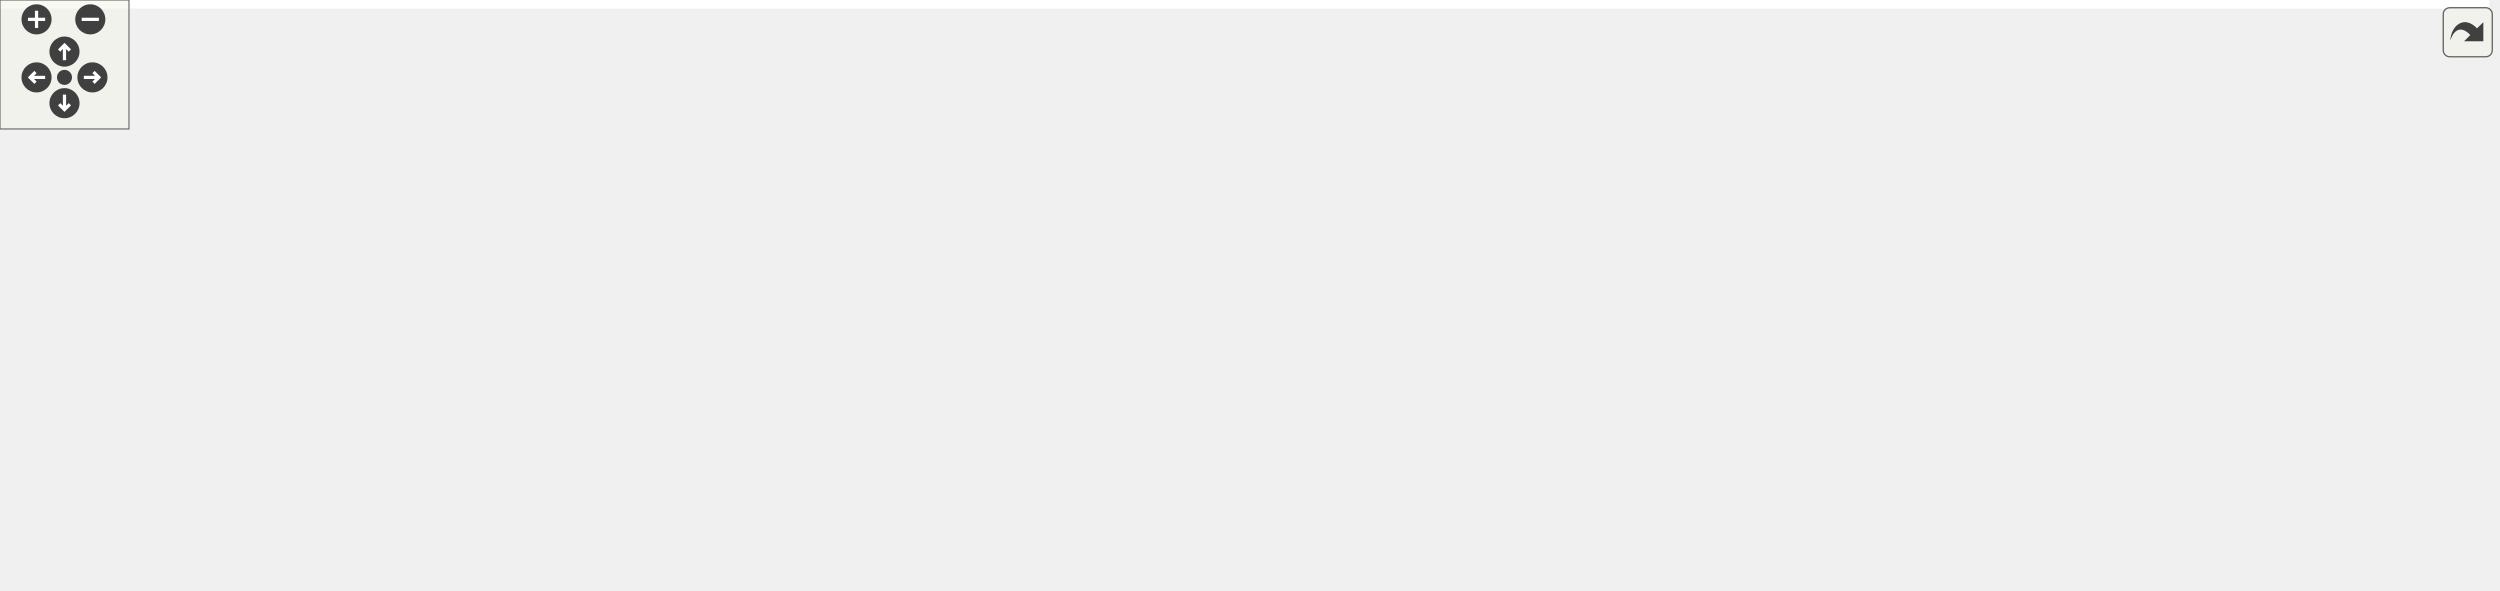
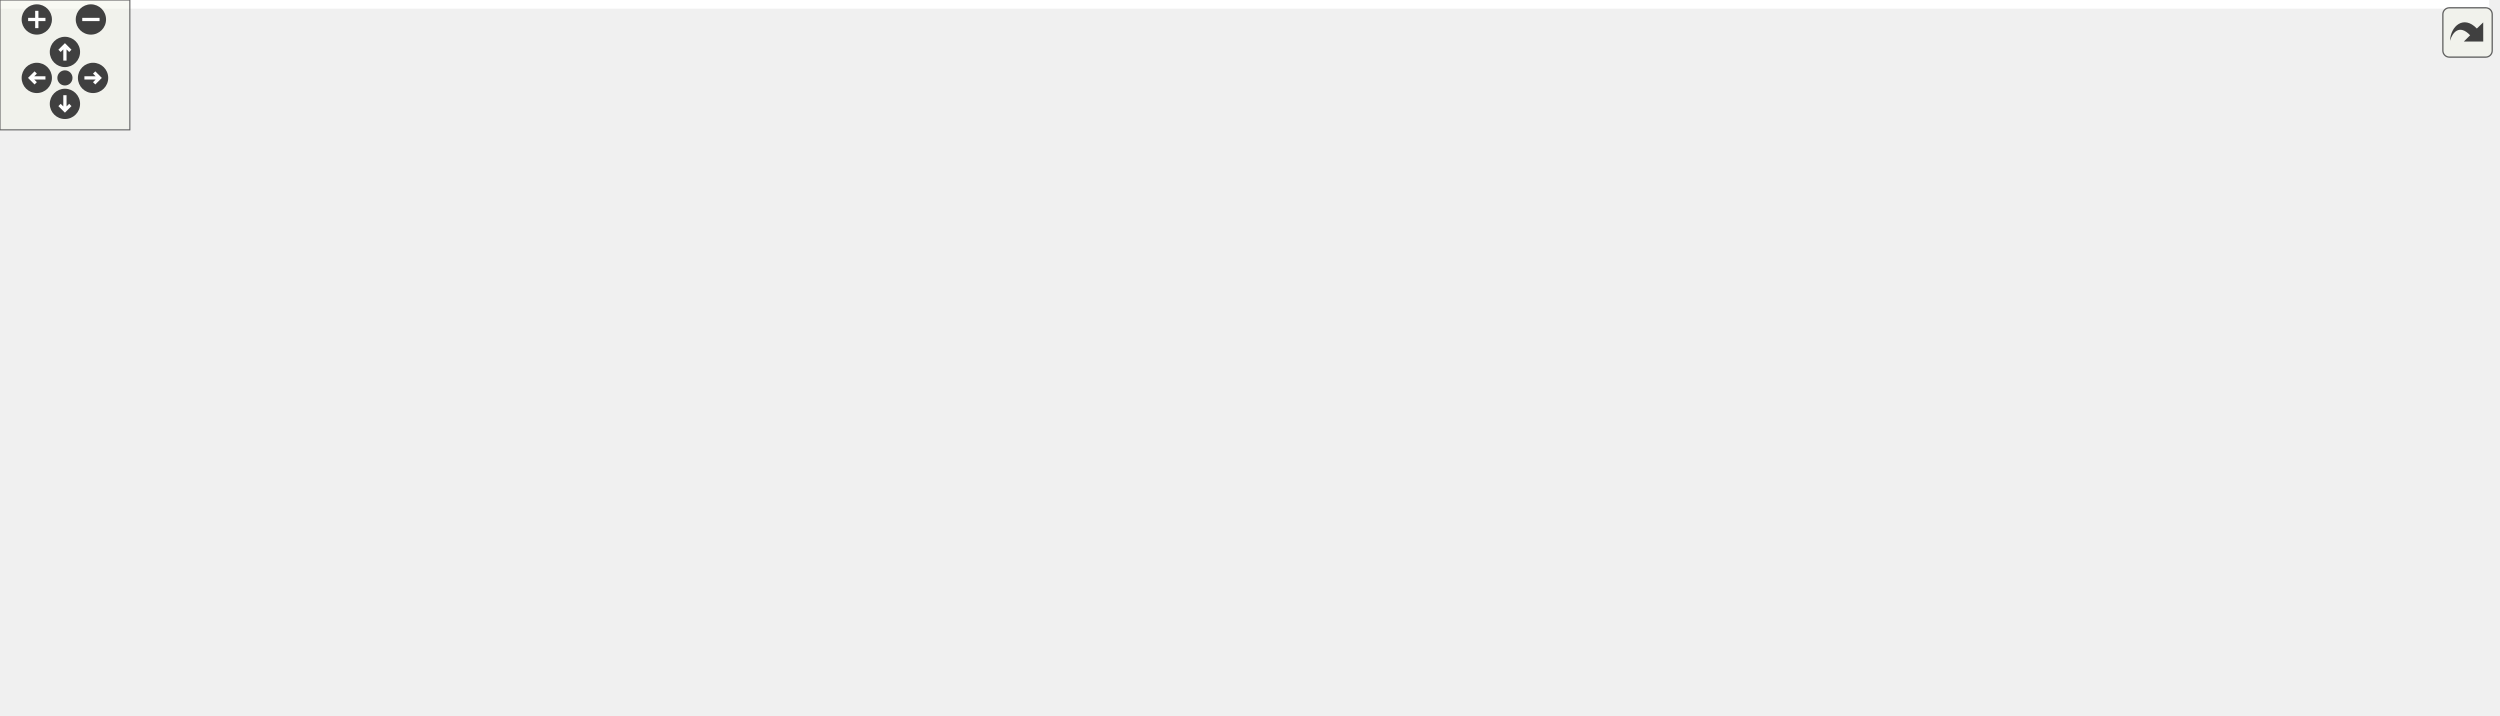
<svg xmlns="http://www.w3.org/2000/svg" xmlns:xlink="http://www.w3.org/1999/xlink" id="main" version="1.1" xml:space="preserve">
  <style type="text/css">
.edge:hover path { stroke: red; }
.edge:hover polygon { stroke: red; fill: red; }
</style>
  <defs>
    <circle id="rim" cx="0" cy="0" r="7" />
    <circle id="rim2" cx="0" cy="0" r="3.5" />
    <g id="zoomPlus">
      <use xlink:href="#rim" fill="#404040">
        <set attributeName="fill" to="#808080" begin="zoomplus.mouseover" end="zoomplus.mouseout" />
      </use>
      <path d="M-4,0h8M0,-4v8" fill="none" stroke="white" stroke-width="1.5" pointer-events="none" />
    </g>
    <g id="zoomMin">
      <use xlink:href="#rim" fill="#404040">
        <set attributeName="fill" to="#808080" begin="zoomminus.mouseover" end="zoomminus.mouseout" />
      </use>
      <path d="M-4,0h8" fill="none" stroke="white" stroke-width="1.5" pointer-events="none" />
    </g>
    <g id="dirArrow">
      <path fill="none" stroke="white" stroke-width="1.5" d="M0,-3.0v7 M-2.5,-0.5L0,-3.0L2.5,-0.5" />
    </g>
    <g id="resetDef">
      <use xlink:href="#rim2" fill="#404040">
        <set attributeName="fill" to="#808080" begin="reset.mouseover" end="reset.mouseout" />
      </use>
    </g>
  </defs>
  <svg id="graph" class="graph">
    <g id="viewport">
-       <polygon fill="white" stroke="transparent" points="-4,4 -4,-214 1158,-214 1158,4 -4,4" />
+       <polygon fill="white" stroke="transparent" points="-4,4 -4,-270 1150.18,-270 1150.18,4 -4,4" />
      <g id="node1" class="node">
        <g id="a_node1">
          <a xlink:title="Host the declaration of all the ArkScript builtins.">
-             <polygon fill="#bfbfbf" stroke="black" points="486,-168.5 486,-209.5 662,-209.5 662,-168.5 486,-168.5" />
-             <text text-anchor="start" x="494" y="-197.5" font-family="Helvetica,sans-Serif" font-size="10.00">C:/Users/folae/Documents</text>
-             <text text-anchor="start" x="494" y="-186.5" font-family="Helvetica,sans-Serif" font-size="10.00">/Code/Big-Projects/ArkScript</text>
-             <text text-anchor="middle" x="574" y="-175.5" font-family="Helvetica,sans-Serif" font-size="10.00">/Ark/include/Ark/Builtins/Builtins.hpp</text>
+             <polygon fill="#bfbfbf" stroke="black" points="915,-224.5 915,-265.5 1091,-265.5 1091,-224.5 915,-224.5" />
+             <text text-anchor="start" x="923" y="-253.5" font-family="Helvetica,sans-Serif" font-size="10.00">C:/Users/folae/Documents</text>
+             <text text-anchor="start" x="923" y="-242.5" font-family="Helvetica,sans-Serif" font-size="10.00">/Code/Big-Projects/ArkScript</text>
+             <text text-anchor="middle" x="1003" y="-231.5" font-family="Helvetica,sans-Serif" font-size="10.00">/Ark/include/Ark/Builtins/Builtins.hpp</text>
          </a>
        </g>
      </g>
      <g id="node2" class="node">
        <g id="a_node2">
          <a xlink:title=" ">
-             <polygon fill="white" stroke="#bfbfbf" points="1112,-0.5 1112,-19.5 1154,-19.5 1154,-0.5 1112,-0.5" />
-             <text text-anchor="middle" x="1133" y="-7.5" font-family="Helvetica,sans-Serif" font-size="10.00">vector</text>
+             <polygon fill="white" stroke="#bfbfbf" points="1019,-0.5 1019,-19.5 1061,-19.5 1061,-0.5 1019,-0.5" />
+             <text text-anchor="middle" x="1040" y="-7.5" font-family="Helvetica,sans-Serif" font-size="10.00">vector</text>
          </a>
        </g>
      </g>
      <g id="edge1" class="edge">
-         <path fill="none" stroke="midnightblue" d="M662.08,-182.34C801.48,-171.46 1063.49,-142.52 1125,-76 1136.21,-63.88 1137.28,-44.6 1136.1,-30.18" />
-         <polygon fill="midnightblue" stroke="midnightblue" points="1139.53,-29.38 1134.83,-19.89 1132.58,-30.24 1139.53,-29.38" />
+         <path fill="none" stroke="midnightblue" d="M1041.67,-224.49C1074.13,-205.73 1118.26,-174.04 1138,-132 1144.15,-118.91 1152.73,-80.16 1137,-56 1122.42,-33.6 1093.56,-22.17 1071.1,-16.44" />
+         <polygon fill="midnightblue" stroke="midnightblue" points="1071.83,-13.02 1061.3,-14.2 1070.27,-19.84 1071.83,-13.02" />
      </g>
      <g id="node3" class="node">
        <g id="a_node3">
          <a xlink:href="../../de/dfd/Value_8hpp.html" target="_top" xlink:title=" ">
-             <polygon fill="white" stroke="black" points="526,-112.5 526,-131.5 622,-131.5 622,-112.5 526,-112.5" />
-             <text text-anchor="middle" x="574" y="-119.5" font-family="Helvetica,sans-Serif" font-size="10.00">Ark/VM/Value.hpp</text>
+             <polygon fill="white" stroke="black" points="522,-112.5 522,-131.5 618,-131.5 618,-112.5 522,-112.5" />
+             <text text-anchor="middle" x="570" y="-119.5" font-family="Helvetica,sans-Serif" font-size="10.00">Ark/VM/Value.hpp</text>
          </a>
        </g>
      </g>
      <g id="edge2" class="edge">
-         <path fill="none" stroke="midnightblue" d="M574,-168.5C574,-160.07 574,-150.24 574,-141.87" />
-         <polygon fill="midnightblue" stroke="midnightblue" points="577.5,-141.65 574,-131.65 570.5,-141.65 577.5,-141.65" />
-       </g>
-       <g id="node15" class="node">
-         <g id="a_node15">
+         <path fill="none" stroke="midnightblue" d="M932.95,-224.42C841.4,-198.84 684.06,-154.87 610.34,-134.27" />
+         <polygon fill="midnightblue" stroke="midnightblue" points="611.08,-130.84 600.5,-131.52 609.19,-137.59 611.08,-130.84" />
+       </g>
+       <g id="node18" class="node">
+         <g id="a_node18">
          <a xlink:href="../../d2/de9/Exceptions_8hpp.html" target="_top" xlink:title="ArkScript homemade exceptions.">
-             <polygon fill="white" stroke="black" points="0,-56.5 0,-75.5 102,-75.5 102,-56.5 0,-56.5" />
-             <text text-anchor="middle" x="51" y="-63.5" font-family="Helvetica,sans-Serif" font-size="10.00">Ark/Exceptions.hpp</text>
-           </a>
-         </g>
-       </g>
-       <g id="edge30" class="edge">
-         <path fill="none" stroke="midnightblue" d="M489.68,-168.49C378.37,-142.74 186.21,-98.28 97.88,-77.85" />
-         <polygon fill="midnightblue" stroke="midnightblue" points="98.42,-74.38 87.89,-75.53 96.84,-81.2 98.42,-74.38" />
+             <polygon fill="white" stroke="black" points="952,-168.5 952,-187.5 1054,-187.5 1054,-168.5 952,-168.5" />
+             <text text-anchor="middle" x="1003" y="-175.5" font-family="Helvetica,sans-Serif" font-size="10.00">Ark/Exceptions.hpp</text>
+           </a>
+         </g>
+       </g>
+       <g id="edge27" class="edge">
+         <path fill="none" stroke="midnightblue" d="M1003,-224.5C1003,-216.07 1003,-206.24 1003,-197.87" />
+         <polygon fill="midnightblue" stroke="midnightblue" points="1006.5,-197.65 1003,-187.65 999.5,-197.65 1006.5,-197.65" />
      </g>
      <g id="edge3" class="edge">
-         <path fill="none" stroke="midnightblue" d="M622.21,-119.64C745.28,-115.79 1064.14,-103.26 1103,-76 1118.23,-65.32 1125.91,-44.91 1129.66,-29.8" />
-         <polygon fill="midnightblue" stroke="midnightblue" points="1133.09,-30.45 1131.74,-19.94 1126.25,-29 1133.09,-30.45" />
+         <path fill="none" stroke="midnightblue" d="M618.25,-121.14C716.64,-120.59 936.44,-114.9 999,-76 1016.31,-65.24 1027.56,-44.18 1033.82,-28.94" />
+         <polygon fill="midnightblue" stroke="midnightblue" points="1037.12,-30.11 1037.37,-19.52 1030.57,-27.64 1037.12,-30.11" />
      </g>
      <g id="node4" class="node">
        <g id="a_node4">
          <a xlink:title=" ">
-             <polygon fill="white" stroke="#bfbfbf" points="120,-56.5 120,-75.5 164,-75.5 164,-56.5 120,-56.5" />
-             <text text-anchor="middle" x="142" y="-63.5" font-family="Helvetica,sans-Serif" font-size="10.00">variant</text>
+             <polygon fill="white" stroke="#bfbfbf" points="548,-56.5 548,-75.5 592,-75.5 592,-56.5 548,-56.5" />
+             <text text-anchor="middle" x="570" y="-63.5" font-family="Helvetica,sans-Serif" font-size="10.00">variant</text>
          </a>
        </g>
      </g>
      <g id="edge4" class="edge">
-         <path fill="none" stroke="midnightblue" d="M525.85,-117.59C451.01,-111.82 302.43,-98.52 178,-76 176.75,-75.77 175.48,-75.53 174.2,-75.27" />
-         <polygon fill="midnightblue" stroke="midnightblue" points="174.89,-71.84 164.37,-73.08 173.37,-78.67 174.89,-71.84" />
+         <path fill="none" stroke="midnightblue" d="M570,-112.08C570,-105.01 570,-94.86 570,-85.99" />
+         <polygon fill="midnightblue" stroke="midnightblue" points="573.5,-85.75 570,-75.75 566.5,-85.75 573.5,-85.75" />
      </g>
      <g id="node5" class="node">
        <g id="a_node5">
          <a xlink:title=" ">
-             <polygon fill="white" stroke="#bfbfbf" points="135.5,-0.5 135.5,-19.5 176.5,-19.5 176.5,-0.5 135.5,-0.5" />
-             <text text-anchor="middle" x="156" y="-7.5" font-family="Helvetica,sans-Serif" font-size="10.00">string</text>
+             <polygon fill="white" stroke="#bfbfbf" points="1068.5,-56.5 1068.5,-75.5 1109.5,-75.5 1109.5,-56.5 1068.5,-56.5" />
+             <text text-anchor="middle" x="1089" y="-63.5" font-family="Helvetica,sans-Serif" font-size="10.00">string</text>
          </a>
        </g>
      </g>
      <g id="edge5" class="edge">
-         <path fill="none" stroke="midnightblue" d="M525.99,-119.35C440.15,-115.7 264.34,-104.86 211,-76 190.95,-65.15 175.1,-43.78 165.66,-28.51" />
-         <polygon fill="midnightblue" stroke="midnightblue" points="168.48,-26.39 160.41,-19.52 162.43,-29.92 168.48,-26.39" />
+         <path fill="none" stroke="midnightblue" d="M618.08,-119.06C705.44,-114.98 895.82,-103.51 1054,-76 1055.47,-75.74 1056.96,-75.46 1058.47,-75.15" />
+         <polygon fill="midnightblue" stroke="midnightblue" points="1059.42,-78.52 1068.39,-72.88 1057.86,-71.7 1059.42,-78.52" />
      </g>
      <g id="node6" class="node">
        <g id="a_node6">
          <a xlink:title=" ">
-             <polygon fill="white" stroke="#bfbfbf" points="220,-56.5 220,-75.5 276,-75.5 276,-56.5 220,-56.5" />
-             <text text-anchor="middle" x="248" y="-63.5" font-family="Helvetica,sans-Serif" font-size="10.00">cinttypes</text>
+             <polygon fill="white" stroke="#bfbfbf" points="610,-56.5 610,-75.5 666,-75.5 666,-56.5 610,-56.5" />
+             <text text-anchor="middle" x="638" y="-63.5" font-family="Helvetica,sans-Serif" font-size="10.00">cinttypes</text>
          </a>
        </g>
      </g>
      <g id="edge6" class="edge">
-         <path fill="none" stroke="midnightblue" d="M525.88,-114.18C469.28,-105.98 372.57,-91.38 290,-76 288.76,-75.77 287.51,-75.53 286.24,-75.28" />
-         <polygon fill="midnightblue" stroke="midnightblue" points="286.92,-71.85 276.42,-73.31 285.54,-78.71 286.92,-71.85" />
+         <path fill="none" stroke="midnightblue" d="M580.93,-112.32C591.17,-104.18 606.72,-91.84 619,-82.09" />
+         <polygon fill="midnightblue" stroke="midnightblue" points="621.22,-84.79 626.88,-75.83 616.87,-79.31 621.22,-84.79" />
      </g>
      <g id="node7" class="node">
        <g id="a_node7">
          <a xlink:title=" ">
-             <polygon fill="white" stroke="#bfbfbf" points="371,-0.5 371,-19.5 425,-19.5 425,-0.5 371,-0.5" />
-             <text text-anchor="middle" x="398" y="-7.5" font-family="Helvetica,sans-Serif" font-size="10.00">iostream</text>
+             <polygon fill="white" stroke="#bfbfbf" points="768,-0.5 768,-19.5 822,-19.5 822,-0.5 768,-0.5" />
+             <text text-anchor="middle" x="795" y="-7.5" font-family="Helvetica,sans-Serif" font-size="10.00">iostream</text>
          </a>
        </g>
      </g>
      <g id="edge7" class="edge">
-         <path fill="none" stroke="midnightblue" d="M525.88,-117.71C469.55,-112.75 381.35,-101.1 361,-76 348.44,-60.51 364.26,-40.22 378.94,-26.45" />
-         <polygon fill="midnightblue" stroke="midnightblue" points="381.58,-28.79 386.78,-19.55 376.96,-23.53 381.58,-28.79" />
+         <path fill="none" stroke="midnightblue" d="M521.79,-118.78C460.05,-114.82 358.23,-104.09 335,-76 329.34,-69.15 328.99,-62.55 335,-56 365.43,-22.88 679.38,-27.21 757.82,-19.54" />
+         <polygon fill="midnightblue" stroke="midnightblue" points="758.49,-22.98 767.97,-18.25 757.61,-16.03 758.49,-22.98" />
      </g>
      <g id="node8" class="node">
        <g id="a_node8">
          <a xlink:title=" ">
-             <polygon fill="white" stroke="#bfbfbf" points="1031,-0.5 1031,-19.5 1083,-19.5 1083,-0.5 1031,-0.5" />
-             <text text-anchor="middle" x="1057" y="-7.5" font-family="Helvetica,sans-Serif" font-size="10.00">memory</text>
+             <polygon fill="white" stroke="#bfbfbf" points="882,-0.5 882,-19.5 934,-19.5 934,-0.5 882,-0.5" />
+             <text text-anchor="middle" x="908" y="-7.5" font-family="Helvetica,sans-Serif" font-size="10.00">memory</text>
          </a>
        </g>
      </g>
      <g id="edge8" class="edge">
-         <path fill="none" stroke="midnightblue" d="M622.39,-120.39C744.19,-118.36 1055.97,-109.87 1087,-76 1099.91,-61.9 1086.48,-41.28 1073.7,-27.06" />
-         <polygon fill="midnightblue" stroke="midnightblue" points="1075.91,-24.31 1066.45,-19.53 1070.86,-29.16 1075.91,-24.31" />
+         <path fill="none" stroke="midnightblue" d="M618.35,-119.29C722.18,-115.12 959.01,-102.75 983,-76 1001.01,-55.92 968.95,-36.09 941.32,-23.72" />
+         <polygon fill="midnightblue" stroke="midnightblue" points="942.39,-20.37 931.82,-19.66 939.64,-26.81 942.39,-20.37" />
      </g>
      <g id="node9" class="node">
        <g id="a_node9">
          <a xlink:title=" ">
-             <polygon fill="white" stroke="#bfbfbf" points="502,-56.5 502,-75.5 560,-75.5 560,-56.5 502,-56.5" />
-             <text text-anchor="middle" x="531" y="-63.5" font-family="Helvetica,sans-Serif" font-size="10.00">functional</text>
+             <polygon fill="white" stroke="#bfbfbf" points="0,-56.5 0,-75.5 58,-75.5 58,-56.5 0,-56.5" />
+             <text text-anchor="middle" x="29" y="-63.5" font-family="Helvetica,sans-Serif" font-size="10.00">functional</text>
          </a>
        </g>
      </g>
      <g id="edge9" class="edge">
-         <path fill="none" stroke="midnightblue" d="M566.9,-112.08C560.76,-104.38 551.73,-93.03 544.26,-83.65" />
-         <polygon fill="midnightblue" stroke="midnightblue" points="546.94,-81.39 537.97,-75.75 541.46,-85.75 546.94,-81.39" />
+         <path fill="none" stroke="midnightblue" d="M521.7,-118.51C432.49,-113.48 235.99,-100.49 72,-76 70.73,-75.81 69.44,-75.61 68.13,-75.39" />
+         <polygon fill="midnightblue" stroke="midnightblue" points="68.53,-71.9 58.06,-73.56 67.27,-78.79 68.53,-71.9" />
      </g>
      <g id="node10" class="node">
        <g id="a_node10">
          <a xlink:title=" ">
-             <polygon fill="white" stroke="#bfbfbf" points="298,-0.5 298,-19.5 338,-19.5 338,-0.5 298,-0.5" />
-             <text text-anchor="middle" x="318" y="-7.5" font-family="Helvetica,sans-Serif" font-size="10.00">utility</text>
+             <polygon fill="white" stroke="#bfbfbf" points="355,-0.5 355,-19.5 395,-19.5 395,-0.5 355,-0.5" />
+             <text text-anchor="middle" x="375" y="-7.5" font-family="Helvetica,sans-Serif" font-size="10.00">utility</text>
          </a>
        </g>
      </g>
      <g id="edge10" class="edge">
-         <path fill="none" stroke="midnightblue" d="M525.98,-116.01C469.45,-109.33 379.88,-95.96 353,-76 337.6,-64.56 328.24,-44.28 323.13,-29.41" />
-         <polygon fill="midnightblue" stroke="midnightblue" points="326.43,-28.25 320.13,-19.73 319.75,-30.32 326.43,-28.25" />
+         <path fill="none" stroke="midnightblue" d="M521.6,-119.92C408.17,-116.89 132.63,-106.44 105,-76 99.02,-69.42 99.25,-62.78 105,-56 135.42,-20.09 280.36,-12.81 344.43,-11.35" />
+         <polygon fill="midnightblue" stroke="midnightblue" points="344.77,-14.85 354.7,-11.16 344.63,-7.85 344.77,-14.85" />
      </g>
      <g id="node11" class="node">
        <g id="a_node11">
          <a xlink:title=" ">
-             <polygon fill="white" stroke="#bfbfbf" points="578.5,-56.5 578.5,-75.5 657.5,-75.5 657.5,-56.5 578.5,-56.5" />
-             <text text-anchor="middle" x="618" y="-63.5" font-family="Helvetica,sans-Serif" font-size="10.00">Ark/String.hpp</text>
+             <polygon fill="white" stroke="#bfbfbf" points="114.5,-56.5 114.5,-75.5 193.5,-75.5 193.5,-56.5 114.5,-56.5" />
+             <text text-anchor="middle" x="154" y="-63.5" font-family="Helvetica,sans-Serif" font-size="10.00">Ark/String.hpp</text>
          </a>
        </g>
      </g>
      <g id="edge11" class="edge">
-         <path fill="none" stroke="midnightblue" d="M581.27,-112.08C587.54,-104.38 596.79,-93.03 604.43,-83.65" />
-         <polygon fill="midnightblue" stroke="midnightblue" points="607.27,-85.71 610.87,-75.75 601.84,-81.29 607.27,-85.71" />
+         <path fill="none" stroke="midnightblue" d="M521.78,-116.02C453.43,-108.74 324.21,-94.25 203.69,-76.02" />
+         <polygon fill="midnightblue" stroke="midnightblue" points="203.96,-72.52 193.55,-74.47 202.9,-79.44 203.96,-72.52" />
      </g>
      <g id="node12" class="node">
        <g id="a_node12">
          <a xlink:title=" ">
-             <polygon fill="white" stroke="#bfbfbf" points="676,-56.5 676,-75.5 714,-75.5 714,-56.5 676,-56.5" />
-             <text text-anchor="middle" x="695" y="-63.5" font-family="Helvetica,sans-Serif" font-size="10.00">array</text>
+             <polygon fill="white" stroke="#bfbfbf" points="212,-56.5 212,-75.5 250,-75.5 250,-56.5 212,-56.5" />
+             <text text-anchor="middle" x="231" y="-63.5" font-family="Helvetica,sans-Serif" font-size="10.00">array</text>
          </a>
        </g>
      </g>
      <g id="edge12" class="edge">
-         <path fill="none" stroke="midnightblue" d="M593.17,-112.44C612.91,-103.64 643.89,-89.81 666.49,-79.72" />
-         <polygon fill="midnightblue" stroke="midnightblue" points="668.21,-82.79 675.92,-75.52 665.36,-76.4 668.21,-82.79" />
+         <path fill="none" stroke="midnightblue" d="M521.98,-115.75C461.46,-108.72 354.4,-94.9 264,-76 262.72,-75.73 261.43,-75.45 260.12,-75.14" />
+         <polygon fill="midnightblue" stroke="midnightblue" points="260.65,-71.67 250.1,-72.63 258.95,-78.46 260.65,-71.67" />
      </g>
      <g id="node13" class="node">
        <g id="a_node13">
          <a xlink:href="../../dc/dd5/Closure_8hpp.html" target="_top" xlink:title="Subtype of the value type, handling closures.">
-             <polygon fill="white" stroke="black" points="974,-56.5 974,-75.5 1078,-75.5 1078,-56.5 974,-56.5" />
-             <text text-anchor="middle" x="1026" y="-63.5" font-family="Helvetica,sans-Serif" font-size="10.00">Ark/VM/Closure.hpp</text>
+             <polygon fill="white" stroke="black" points="842,-56.5 842,-75.5 974,-75.5 974,-56.5 842,-56.5" />
+             <text text-anchor="middle" x="908" y="-63.5" font-family="Helvetica,sans-Serif" font-size="10.00">Ark/VM/Value/Closure.hpp</text>
          </a>
        </g>
      </g>
      <g id="edge13" class="edge">
-         <path fill="none" stroke="midnightblue" d="M622.18,-115.69C695.26,-107.56 838.51,-91.36 960,-76 961.26,-75.84 962.53,-75.68 963.81,-75.51" />
-         <polygon fill="midnightblue" stroke="midnightblue" points="964.31,-78.98 973.77,-74.22 963.41,-72.04 964.31,-78.98" />
+         <path fill="none" stroke="midnightblue" d="M618.07,-113.32C677.41,-103.84 778.52,-87.69 844.28,-77.18" />
+         <polygon fill="midnightblue" stroke="midnightblue" points="845.2,-80.58 854.52,-75.54 844.09,-73.67 845.2,-80.58" />
      </g>
      <g id="node14" class="node">
        <g id="a_node14">
          <a xlink:href="../../d5/d40/Platform_8hpp.html" target="_top" xlink:title="ArkScript configuration macros.">
-             <polygon fill="white" stroke="black" points="901.5,-0.5 901.5,-19.5 990.5,-19.5 990.5,-0.5 901.5,-0.5" />
-             <text text-anchor="middle" x="946" y="-7.5" font-family="Helvetica,sans-Serif" font-size="10.00">Ark/Platform.hpp</text>
-           </a>
-         </g>
-       </g>
-       <g id="edge27" class="edge">
-         <path fill="none" stroke="midnightblue" d="M622.04,-121.18C707.71,-120.5 882.13,-114.31 927,-76 940.25,-64.69 944.53,-44.68 945.78,-29.85" />
-         <polygon fill="midnightblue" stroke="midnightblue" points="949.28,-29.89 946.25,-19.74 942.29,-29.57 949.28,-29.89" />
+             <polygon fill="white" stroke="black" points="660.5,-0.5 660.5,-19.5 749.5,-19.5 749.5,-0.5 660.5,-0.5" />
+             <text text-anchor="middle" x="705" y="-7.5" font-family="Helvetica,sans-Serif" font-size="10.00">Ark/Platform.hpp</text>
+           </a>
+         </g>
+       </g>
+       <g id="edge24" class="edge">
+         <path fill="none" stroke="midnightblue" d="M521.86,-120.08C452.47,-117.62 329.62,-108.64 302,-76 296.26,-69.21 296.07,-62.62 302,-56 324.83,-30.48 545.65,-17.76 650.39,-13.12" />
+         <polygon fill="midnightblue" stroke="midnightblue" points="650.62,-16.62 660.45,-12.69 650.31,-9.62 650.62,-16.62" />
+       </g>
+       <g id="node15" class="node">
+         <g id="a_node15">
+           <a xlink:href="../../dc/d3d/UserType_8hpp.html" target="_top" xlink:title="Subtype of the value, capable of handling any C++ type.">
+             <polygon fill="white" stroke="black" points="684,-56.5 684,-75.5 824,-75.5 824,-56.5 684,-56.5" />
+             <text text-anchor="middle" x="754" y="-63.5" font-family="Helvetica,sans-Serif" font-size="10.00">Ark/VM/Value/UserType.hpp</text>
+           </a>
+         </g>
      </g>
      <g id="edge18" class="edge">
-         <path fill="none" stroke="midnightblue" d="M525.92,-117.16C443.51,-110.39 269.76,-95.33 112.38,-76.11" />
-         <polygon fill="midnightblue" stroke="midnightblue" points="112.39,-72.59 102.04,-74.84 111.54,-79.53 112.39,-72.59" />
+         <path fill="none" stroke="midnightblue" d="M599.16,-112.44C630.51,-103.24 680.53,-88.56 715.2,-78.39" />
+         <polygon fill="midnightblue" stroke="midnightblue" points="716.37,-81.69 724.98,-75.52 714.4,-74.97 716.37,-81.69" />
+       </g>
+       <g id="node16" class="node">
+         <g id="a_node16">
+           <a xlink:href="../../d0/dd2/Profiling_8hpp.html" target="_top" xlink:title=" ">
+             <polygon fill="white" stroke="black" points="344,-56.5 344,-75.5 432,-75.5 432,-56.5 344,-56.5" />
+             <text text-anchor="middle" x="388" y="-63.5" font-family="Helvetica,sans-Serif" font-size="10.00">Ark/Profiling.hpp</text>
+           </a>
+         </g>
+       </g>
+       <g id="edge25" class="edge">
+         <path fill="none" stroke="midnightblue" d="M541.16,-112.44C510.14,-103.24 460.67,-88.56 426.38,-78.39" />
+         <polygon fill="midnightblue" stroke="midnightblue" points="427.29,-75.01 416.7,-75.52 425.29,-81.72 427.29,-75.01" />
      </g>
      <g id="node17" class="node">
        <g id="a_node17">
-           <a xlink:href="../../dc/d3d/UserType_8hpp.html" target="_top" xlink:title="Subtype of the value, capable of handling any C++ type.">
-             <polygon fill="white" stroke="black" points="370.5,-56.5 370.5,-75.5 483.5,-75.5 483.5,-56.5 370.5,-56.5" />
-             <text text-anchor="middle" x="427" y="-63.5" font-family="Helvetica,sans-Serif" font-size="10.00">Ark/VM/UserType.hpp</text>
-           </a>
-         </g>
+           <a xlink:title=" ">
+             <polygon fill="white" stroke="#bfbfbf" points="450,-56.5 450,-75.5 530,-75.5 530,-56.5 450,-56.5" />
+             <text text-anchor="middle" x="490" y="-63.5" font-family="Helvetica,sans-Serif" font-size="10.00">inline/Value.inl</text>
+           </a>
+         </g>
+       </g>
+       <g id="edge26" class="edge">
+         <path fill="none" stroke="midnightblue" d="M557.15,-112.32C544.78,-103.98 525.87,-91.21 511.26,-81.35" />
+         <polygon fill="midnightblue" stroke="midnightblue" points="513.07,-78.35 502.82,-75.65 509.15,-84.15 513.07,-78.35" />
+       </g>
+       <g id="edge15" class="edge">
+         <path fill="none" stroke="midnightblue" d="M928.92,-56.44C950.74,-47.52 985.15,-33.44 1009.89,-23.32" />
+         <polygon fill="midnightblue" stroke="midnightblue" points="1011.25,-26.54 1019.18,-19.52 1008.6,-20.06 1011.25,-26.54" />
+       </g>
+       <g id="edge16" class="edge">
+         <path fill="none" stroke="midnightblue" d="M890.09,-56.44C871.75,-47.68 842.99,-33.94 821.91,-23.86" />
+         <polygon fill="midnightblue" stroke="midnightblue" points="823.35,-20.67 812.82,-19.52 820.33,-26.99 823.35,-20.67" />
+       </g>
+       <g id="edge14" class="edge">
+         <path fill="none" stroke="midnightblue" d="M908,-56.08C908,-49.01 908,-38.86 908,-29.99" />
+         <polygon fill="midnightblue" stroke="midnightblue" points="911.5,-29.75 908,-19.75 904.5,-29.75 911.5,-29.75" />
+       </g>
+       <g id="edge17" class="edge">
+         <path fill="none" stroke="midnightblue" d="M875.83,-56.44C840.94,-47.16 785.11,-32.31 746.83,-22.13" />
+         <polygon fill="midnightblue" stroke="midnightblue" points="747.58,-18.7 737.02,-19.52 745.78,-25.47 747.58,-18.7" />
+       </g>
+       <g id="edge20" class="edge">
+         <path fill="none" stroke="midnightblue" d="M799.32,-56.44C857.84,-45.39 958.18,-26.45 1008.82,-16.89" />
+         <polygon fill="midnightblue" stroke="midnightblue" points="1009.66,-20.29 1018.84,-15 1008.37,-13.41 1009.66,-20.29" />
+       </g>
+       <g id="edge19" class="edge">
+         <path fill="none" stroke="midnightblue" d="M760.77,-56.08C766.56,-48.46 775.06,-37.26 782.14,-27.94" />
+         <polygon fill="midnightblue" stroke="midnightblue" points="785.1,-29.83 788.36,-19.75 779.52,-25.6 785.1,-29.83" />
+       </g>
+       <g id="edge22" class="edge">
+         <path fill="none" stroke="midnightblue" d="M778.4,-56.44C804.2,-47.4 845.08,-33.06 874.02,-22.92" />
+         <polygon fill="midnightblue" stroke="midnightblue" points="875.43,-26.13 883.71,-19.52 873.12,-19.52 875.43,-26.13" />
      </g>
      <g id="edge21" class="edge">
-         <path fill="none" stroke="midnightblue" d="M550.71,-112.44C526.19,-103.44 487.4,-89.19 459.8,-79.05" />
-         <polygon fill="midnightblue" stroke="midnightblue" points="460.78,-75.68 450.18,-75.52 458.36,-82.25 460.78,-75.68" />
+         <path fill="none" stroke="midnightblue" d="M693.95,-56.44C611.86,-44.75 467.72,-24.21 405.27,-15.31" />
+         <polygon fill="midnightblue" stroke="midnightblue" points="405.67,-11.83 395.28,-13.89 404.68,-18.76 405.67,-11.83" />
+       </g>
+       <g id="edge23" class="edge">
+         <path fill="none" stroke="midnightblue" d="M745.91,-56.08C738.84,-48.3 728.41,-36.8 719.85,-27.37" />
+         <polygon fill="midnightblue" stroke="midnightblue" points="722.25,-24.8 712.94,-19.75 717.07,-29.51 722.25,-24.8" />
+       </g>
+       <g id="edge30" class="edge">
+         <path fill="none" stroke="midnightblue" d="M1054.03,-170.5C1077.95,-164.61 1104.36,-153.39 1119,-132 1138.08,-104.13 1135.97,-85.2 1119,-56 1108.66,-38.2 1088.35,-26.86 1070.92,-20.02" />
+         <polygon fill="midnightblue" stroke="midnightblue" points="1071.68,-16.57 1061.08,-16.49 1069.31,-23.16 1071.68,-16.57" />
+       </g>
+       <g id="edge32" class="edge">
+         <path fill="none" stroke="midnightblue" d="M951.63,-170.59C870.58,-160.49 713.52,-140.9 628.34,-130.28" />
+         <polygon fill="midnightblue" stroke="midnightblue" points="628.67,-126.79 618.32,-129.03 627.81,-133.74 628.67,-126.79" />
+       </g>
+       <g id="edge29" class="edge">
+         <path fill="none" stroke="midnightblue" d="M991.37,-168.31C975.77,-155.58 951.5,-131.27 965,-112 970.61,-104 1023.84,-86.67 1058.71,-76" />
+         <polygon fill="midnightblue" stroke="midnightblue" points="1059.89,-79.3 1068.44,-73.05 1057.85,-72.6 1059.89,-79.3" />
      </g>
      <g id="node19" class="node">
        <g id="a_node19">
-           <a xlink:href="../../d0/dd2/Profiling_8hpp.html" target="_top" xlink:title=" ">
-             <polygon fill="white" stroke="black" points="732,-56.5 732,-75.5 820,-75.5 820,-56.5 732,-56.5" />
-             <text text-anchor="middle" x="776" y="-63.5" font-family="Helvetica,sans-Serif" font-size="10.00">Ark/Profiling.hpp</text>
+           <a xlink:title=" ">
+             <polygon fill="white" stroke="#bfbfbf" points="1050.5,-112.5 1050.5,-131.5 1109.5,-131.5 1109.5,-112.5 1050.5,-112.5" />
+             <text text-anchor="middle" x="1080" y="-119.5" font-family="Helvetica,sans-Serif" font-size="10.00">exception</text>
          </a>
        </g>
      </g>
      <g id="edge28" class="edge">
-         <path fill="none" stroke="midnightblue" d="M606.01,-112.44C640.73,-103.16 696.29,-88.31 734.38,-78.13" />
-         <polygon fill="midnightblue" stroke="midnightblue" points="735.39,-81.48 744.14,-75.52 733.58,-74.72 735.39,-81.48" />
+         <path fill="none" stroke="midnightblue" d="M1015.37,-168.32C1027.16,-160.06 1045.13,-147.45 1059.14,-137.63" />
+         <polygon fill="midnightblue" stroke="midnightblue" points="1061.48,-140.26 1067.66,-131.65 1057.46,-134.53 1061.48,-140.26" />
      </g>
      <g id="node20" class="node">
        <g id="a_node20">
          <a xlink:title=" ">
-             <polygon fill="white" stroke="#bfbfbf" points="838,-56.5 838,-75.5 918,-75.5 918,-56.5 838,-56.5" />
-             <text text-anchor="middle" x="878" y="-63.5" font-family="Helvetica,sans-Serif" font-size="10.00">inline/Value.inl</text>
-           </a>
-         </g>
-       </g>
-       <g id="edge29" class="edge">
-         <path fill="none" stroke="midnightblue" d="M622.43,-112.56C671.63,-103.96 750.32,-90.14 827.94,-76.18" />
-         <polygon fill="midnightblue" stroke="midnightblue" points="828.67,-79.61 837.89,-74.39 827.43,-72.72 828.67,-79.61" />
-       </g>
-       <g id="edge15" class="edge">
-         <path fill="none" stroke="midnightblue" d="M1043.19,-56.32C1060.35,-47.66 1086.95,-34.24 1106.75,-24.25" />
-         <polygon fill="midnightblue" stroke="midnightblue" points="1108.5,-27.28 1115.85,-19.65 1105.35,-21.04 1108.5,-27.28" />
-       </g>
-       <g id="edge16" class="edge">
-         <path fill="none" stroke="midnightblue" d="M973.86,-60.09C958.75,-58.71 942.22,-57.25 927,-56 711.35,-38.33 652.69,-54.27 435.17,-19.91" />
-         <polygon fill="midnightblue" stroke="midnightblue" points="435.45,-16.41 425.02,-18.29 434.35,-23.32 435.45,-16.41" />
-       </g>
-       <g id="edge14" class="edge">
-         <path fill="none" stroke="midnightblue" d="M1031.12,-56.08C1035.41,-48.61 1041.66,-37.72 1046.94,-28.52" />
-         <polygon fill="midnightblue" stroke="midnightblue" points="1050.03,-30.17 1051.98,-19.75 1043.96,-26.68 1050.03,-30.17" />
-       </g>
-       <g id="edge17" class="edge">
-         <path fill="none" stroke="midnightblue" d="M1013.15,-56.32C1000.78,-47.98 981.87,-35.21 967.26,-25.35" />
-         <polygon fill="midnightblue" stroke="midnightblue" points="969.07,-22.35 958.82,-19.65 965.15,-28.15 969.07,-22.35" />
-       </g>
-       <g id="edge20" class="edge">
-         <path fill="none" stroke="midnightblue" d="M67.87,-56.32C84.71,-47.66 110.81,-34.24 130.24,-24.25" />
-         <polygon fill="midnightblue" stroke="midnightblue" points="131.88,-27.34 139.17,-19.65 128.68,-21.12 131.88,-27.34" />
-       </g>
-       <g id="node16" class="node">
-         <g id="a_node16">
-           <a xlink:title=" ">
-             <polygon fill="white" stroke="#bfbfbf" points="21.5,-0.5 21.5,-19.5 80.5,-19.5 80.5,-0.5 21.5,-0.5" />
-             <text text-anchor="middle" x="51" y="-7.5" font-family="Helvetica,sans-Serif" font-size="10.00">exception</text>
-           </a>
-         </g>
-       </g>
-       <g id="edge19" class="edge">
-         <path fill="none" stroke="midnightblue" d="M51,-56.08C51,-49.01 51,-38.86 51,-29.99" />
-         <polygon fill="midnightblue" stroke="midnightblue" points="54.5,-29.75 51,-19.75 47.5,-29.75 54.5,-29.75" />
-       </g>
-       <g id="edge23" class="edge">
-         <path fill="none" stroke="midnightblue" d="M483.85,-56.97C486.94,-56.62 490.01,-56.29 493,-56 758.43,-29.96 827.83,-56.7 1092,-20 1095.25,-19.55 1098.62,-18.98 1101.98,-18.34" />
-         <polygon fill="midnightblue" stroke="midnightblue" points="1102.75,-21.76 1111.83,-16.31 1101.33,-14.9 1102.75,-21.76" />
-       </g>
-       <g id="edge22" class="edge">
-         <path fill="none" stroke="midnightblue" d="M422.21,-56.08C418.24,-48.69 412.47,-37.95 407.57,-28.81" />
-         <polygon fill="midnightblue" stroke="midnightblue" points="410.51,-26.91 402.7,-19.75 404.35,-30.22 410.51,-26.91" />
-       </g>
-       <g id="edge24" class="edge">
-         <path fill="none" stroke="midnightblue" d="M409.49,-56.32C391.93,-47.62 364.67,-34.12 344.47,-24.11" />
-         <polygon fill="midnightblue" stroke="midnightblue" points="345.98,-20.96 335.47,-19.65 342.88,-27.23 345.98,-20.96" />
-       </g>
-       <g id="edge25" class="edge">
-         <path fill="none" stroke="midnightblue" d="M483.51,-57.16C486.72,-56.75 489.9,-56.37 493,-56 636.49,-39.09 806.06,-23.39 891.29,-15.79" />
-         <polygon fill="midnightblue" stroke="midnightblue" points="891.6,-19.27 901.25,-14.9 890.98,-12.3 891.6,-19.27" />
-       </g>
-       <g id="node18" class="node">
-         <g id="a_node18">
-           <a xlink:title=" ">
-             <polygon fill="white" stroke="#bfbfbf" points="443,-0.5 443,-19.5 539,-19.5 539,-0.5 443,-0.5" />
-             <text text-anchor="middle" x="491" y="-7.5" font-family="Helvetica,sans-Serif" font-size="10.00">inline/UserType.inl</text>
-           </a>
-         </g>
-       </g>
-       <g id="edge26" class="edge">
-         <path fill="none" stroke="midnightblue" d="M437.28,-56.32C446.84,-48.26 461.28,-36.08 472.78,-26.37" />
-         <polygon fill="midnightblue" stroke="midnightblue" points="475.14,-28.96 480.53,-19.83 470.63,-23.61 475.14,-28.96" />
+             <polygon fill="white" stroke="#bfbfbf" points="973.5,-112.5 973.5,-131.5 1032.5,-131.5 1032.5,-112.5 973.5,-112.5" />
+             <text text-anchor="middle" x="1003" y="-119.5" font-family="Helvetica,sans-Serif" font-size="10.00">stdexcept</text>
+           </a>
+         </g>
+       </g>
+       <g id="edge31" class="edge">
+         <path fill="none" stroke="midnightblue" d="M1003,-168.08C1003,-161.01 1003,-150.86 1003,-141.99" />
+         <polygon fill="midnightblue" stroke="midnightblue" points="1006.5,-141.75 1003,-131.75 999.5,-141.75 1006.5,-141.75" />
      </g>
    </g>
  </svg>
  <g id="navigator" transform="translate(0 0)" fill="#404254">
    <rect fill="#f2f5e9" fill-opacity="0.5" stroke="#606060" stroke-width=".5" x="0" y="0" width="60" height="60" />
    <use id="zoomplus" xlink:href="#zoomPlus" x="17" y="9" />
    <use id="zoomminus" xlink:href="#zoomMin" x="42" y="9" />
    <use id="reset" xlink:href="#resetDef" x="30" y="36" />
    <g id="arrowUp" xlink:href="#dirArrow" transform="translate(30 24)">
      <use xlink:href="#rim" fill="#404040">
        <set attributeName="fill" to="#808080" begin="arrowUp.mouseover" end="arrowUp.mouseout" />
      </use>
      <path fill="none" stroke="white" stroke-width="1.5" d="M0,-3.0v7 M-2.5,-0.5L0,-3.0L2.5,-0.5" />
    </g>
    <g id="arrowRight" xlink:href="#dirArrow" transform="rotate(90) translate(36 -43)">
      <use xlink:href="#rim" fill="#404040">
        <set attributeName="fill" to="#808080" begin="arrowRight.mouseover" end="arrowRight.mouseout" />
      </use>
      <path fill="none" stroke="white" stroke-width="1.5" d="M0,-3.0v7 M-2.5,-0.5L0,-3.0L2.5,-0.5" />
    </g>
    <g id="arrowDown" xlink:href="#dirArrow" transform="rotate(180) translate(-30 -48)">
      <use xlink:href="#rim" fill="#404040">
        <set attributeName="fill" to="#808080" begin="arrowDown.mouseover" end="arrowDown.mouseout" />
      </use>
      <path fill="none" stroke="white" stroke-width="1.5" d="M0,-3.0v7 M-2.5,-0.5L0,-3.0L2.5,-0.5" />
    </g>
    <g id="arrowLeft" xlink:href="#dirArrow" transform="rotate(270) translate(-36 17)">
      <use xlink:href="#rim" fill="#404040">
        <set attributeName="fill" to="#808080" begin="arrowLeft.mouseover" end="arrowLeft.mouseout" />
      </use>
      <path fill="none" stroke="white" stroke-width="1.5" d="M0,-3.0v7 M-2.5,-0.5L0,-3.0L2.5,-0.5" />
    </g>
  </g>
  <svg viewBox="0 0 15 15" width="100%" height="30px" preserveAspectRatio="xMaxYMin meet">
    <g id="arrow_out" transform="scale(0.3 0.3)">
      <a xlink:href="Builtins_8hpp__incl_org.svg" target="_base">
        <rect id="button" ry="5" rx="5" y="6" x="6" height="38" width="38" fill="#f2f5e9" fill-opacity="0.5" stroke="#606060" stroke-width="1.0" />
        <path id="arrow" d="M 11.5,31.437 C 11.94,20.098 22.043,11.323 32.159,21.979 L 37.069,17.246 C 37.069,17.246 37.088,32 37.088,32 L 22.16,31.978 C 22.16,31.978 26.998,27.14 26.998,27.14 C 18.529,18.264 13.292,25.23 11.5,31.437 z" style="fill:#404040;" />
      </a>
    </g>
  </svg>
</svg>
